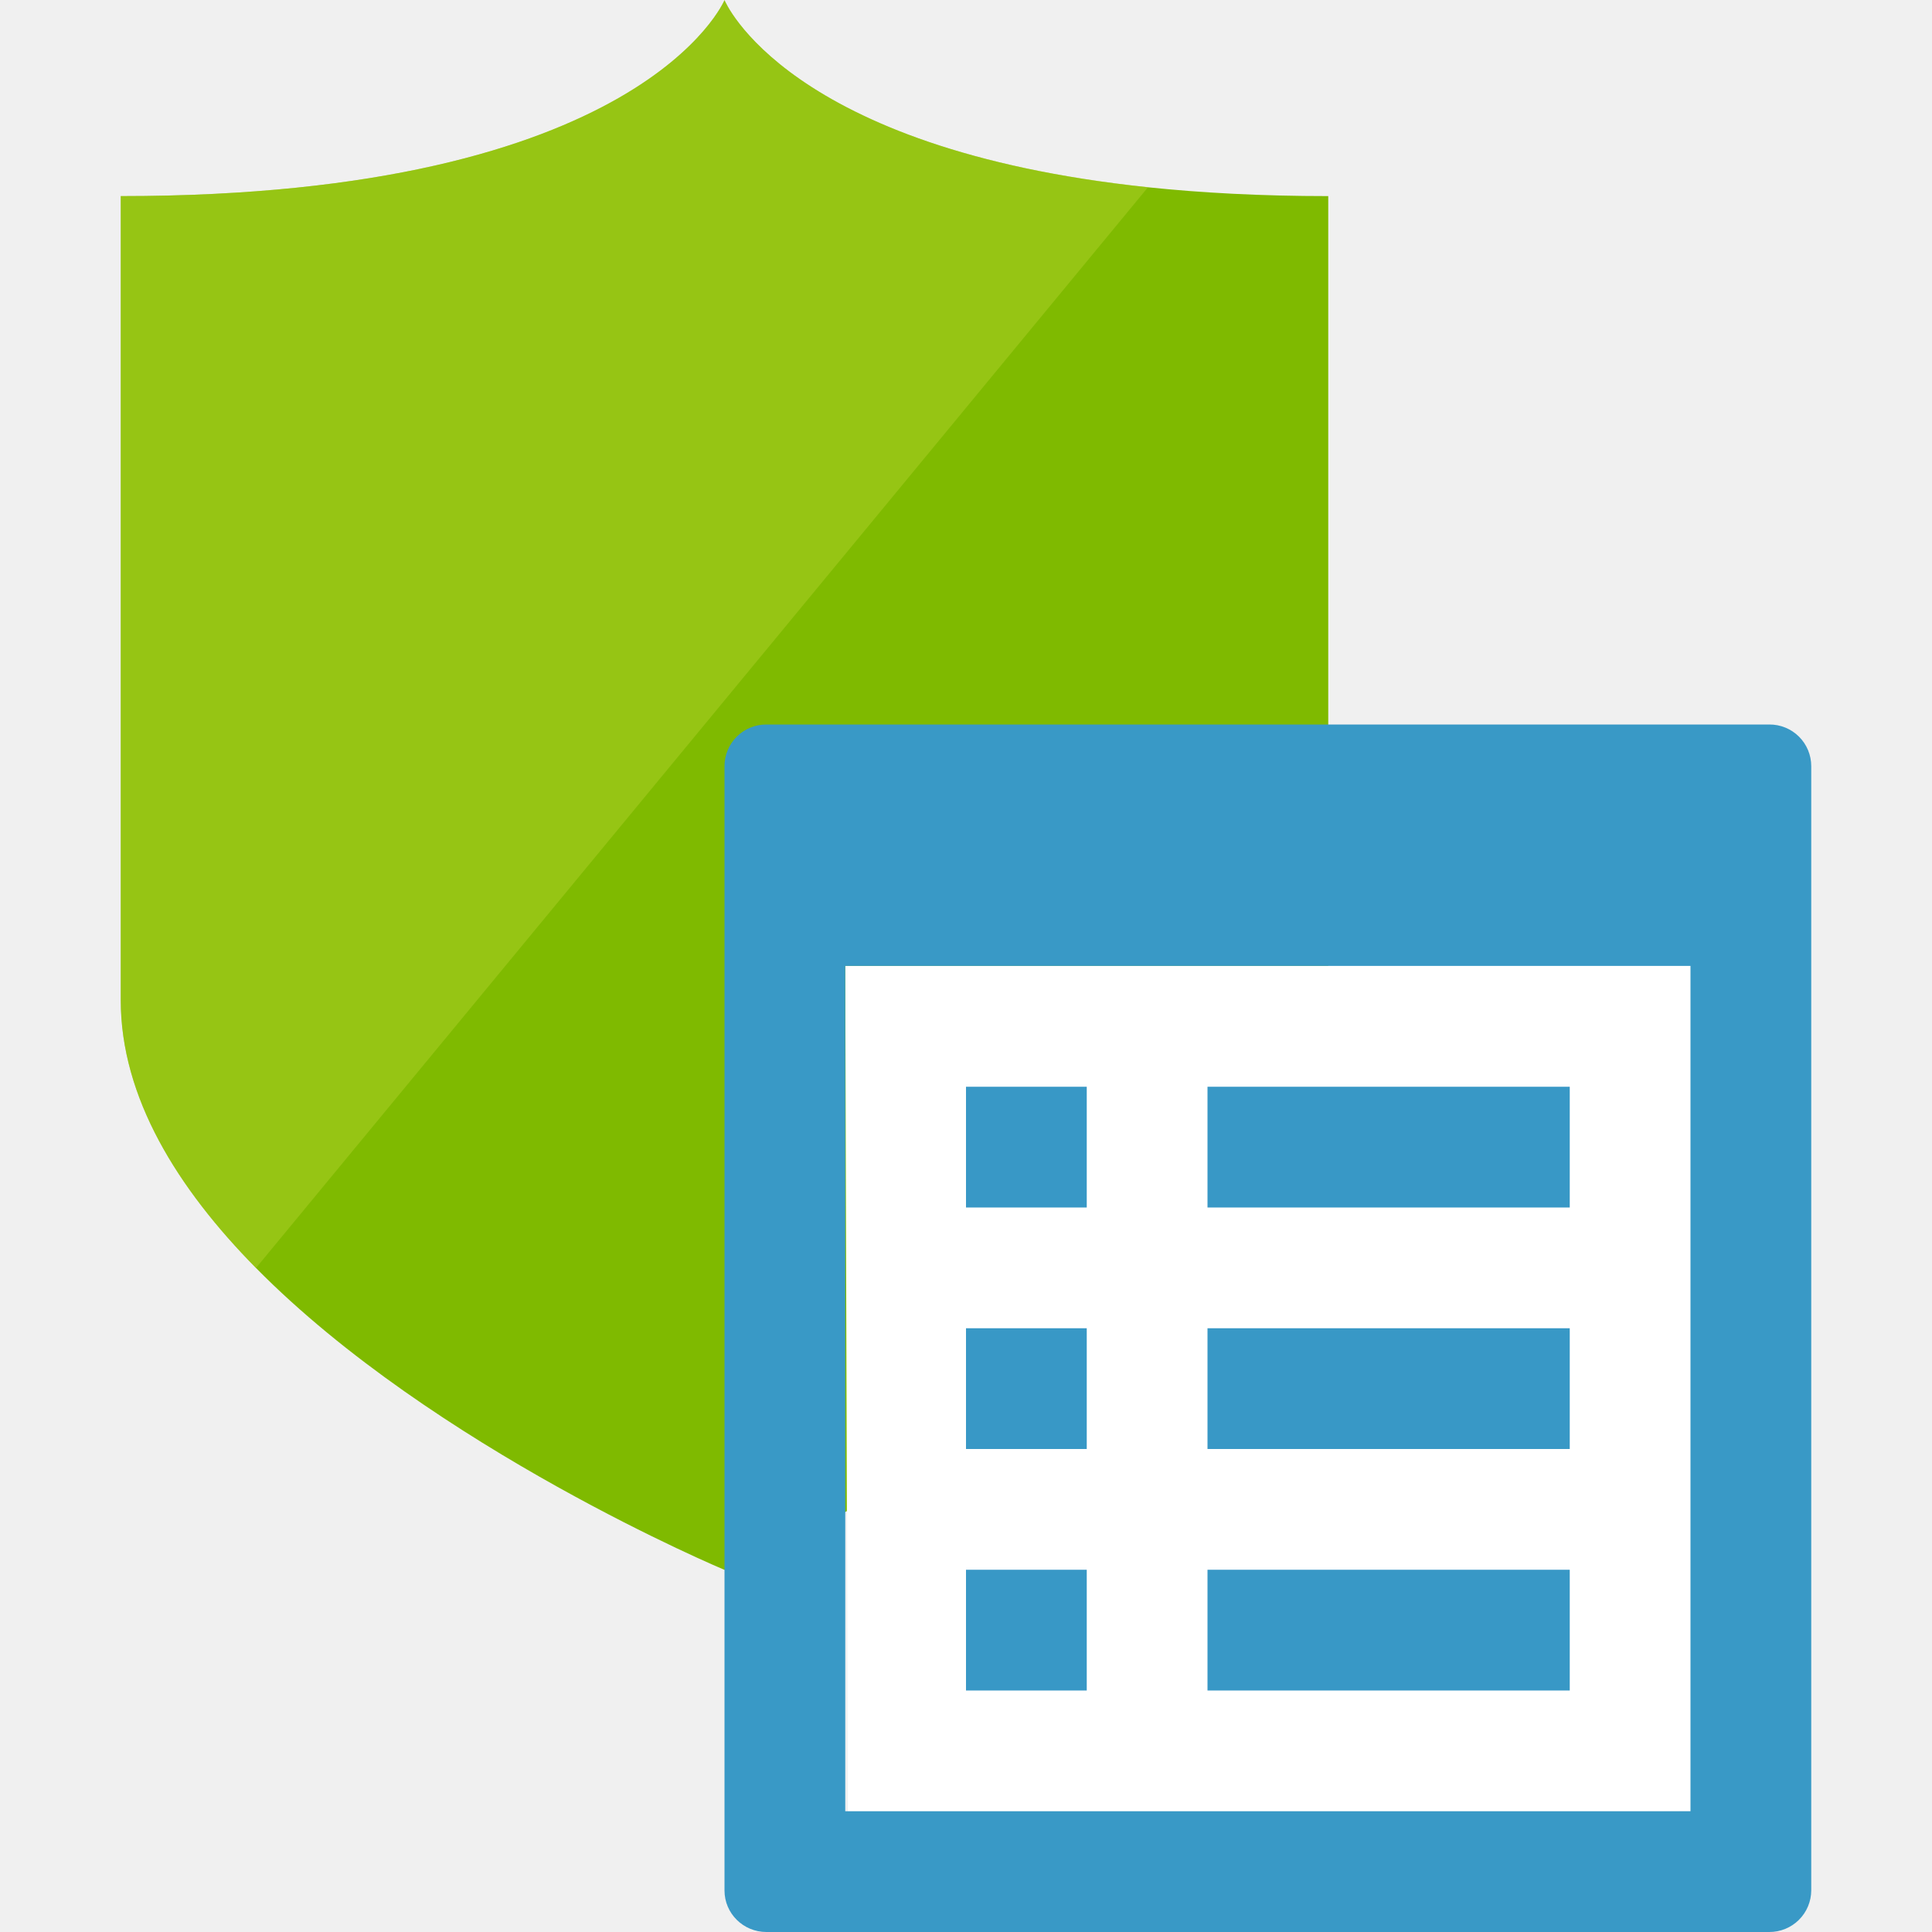
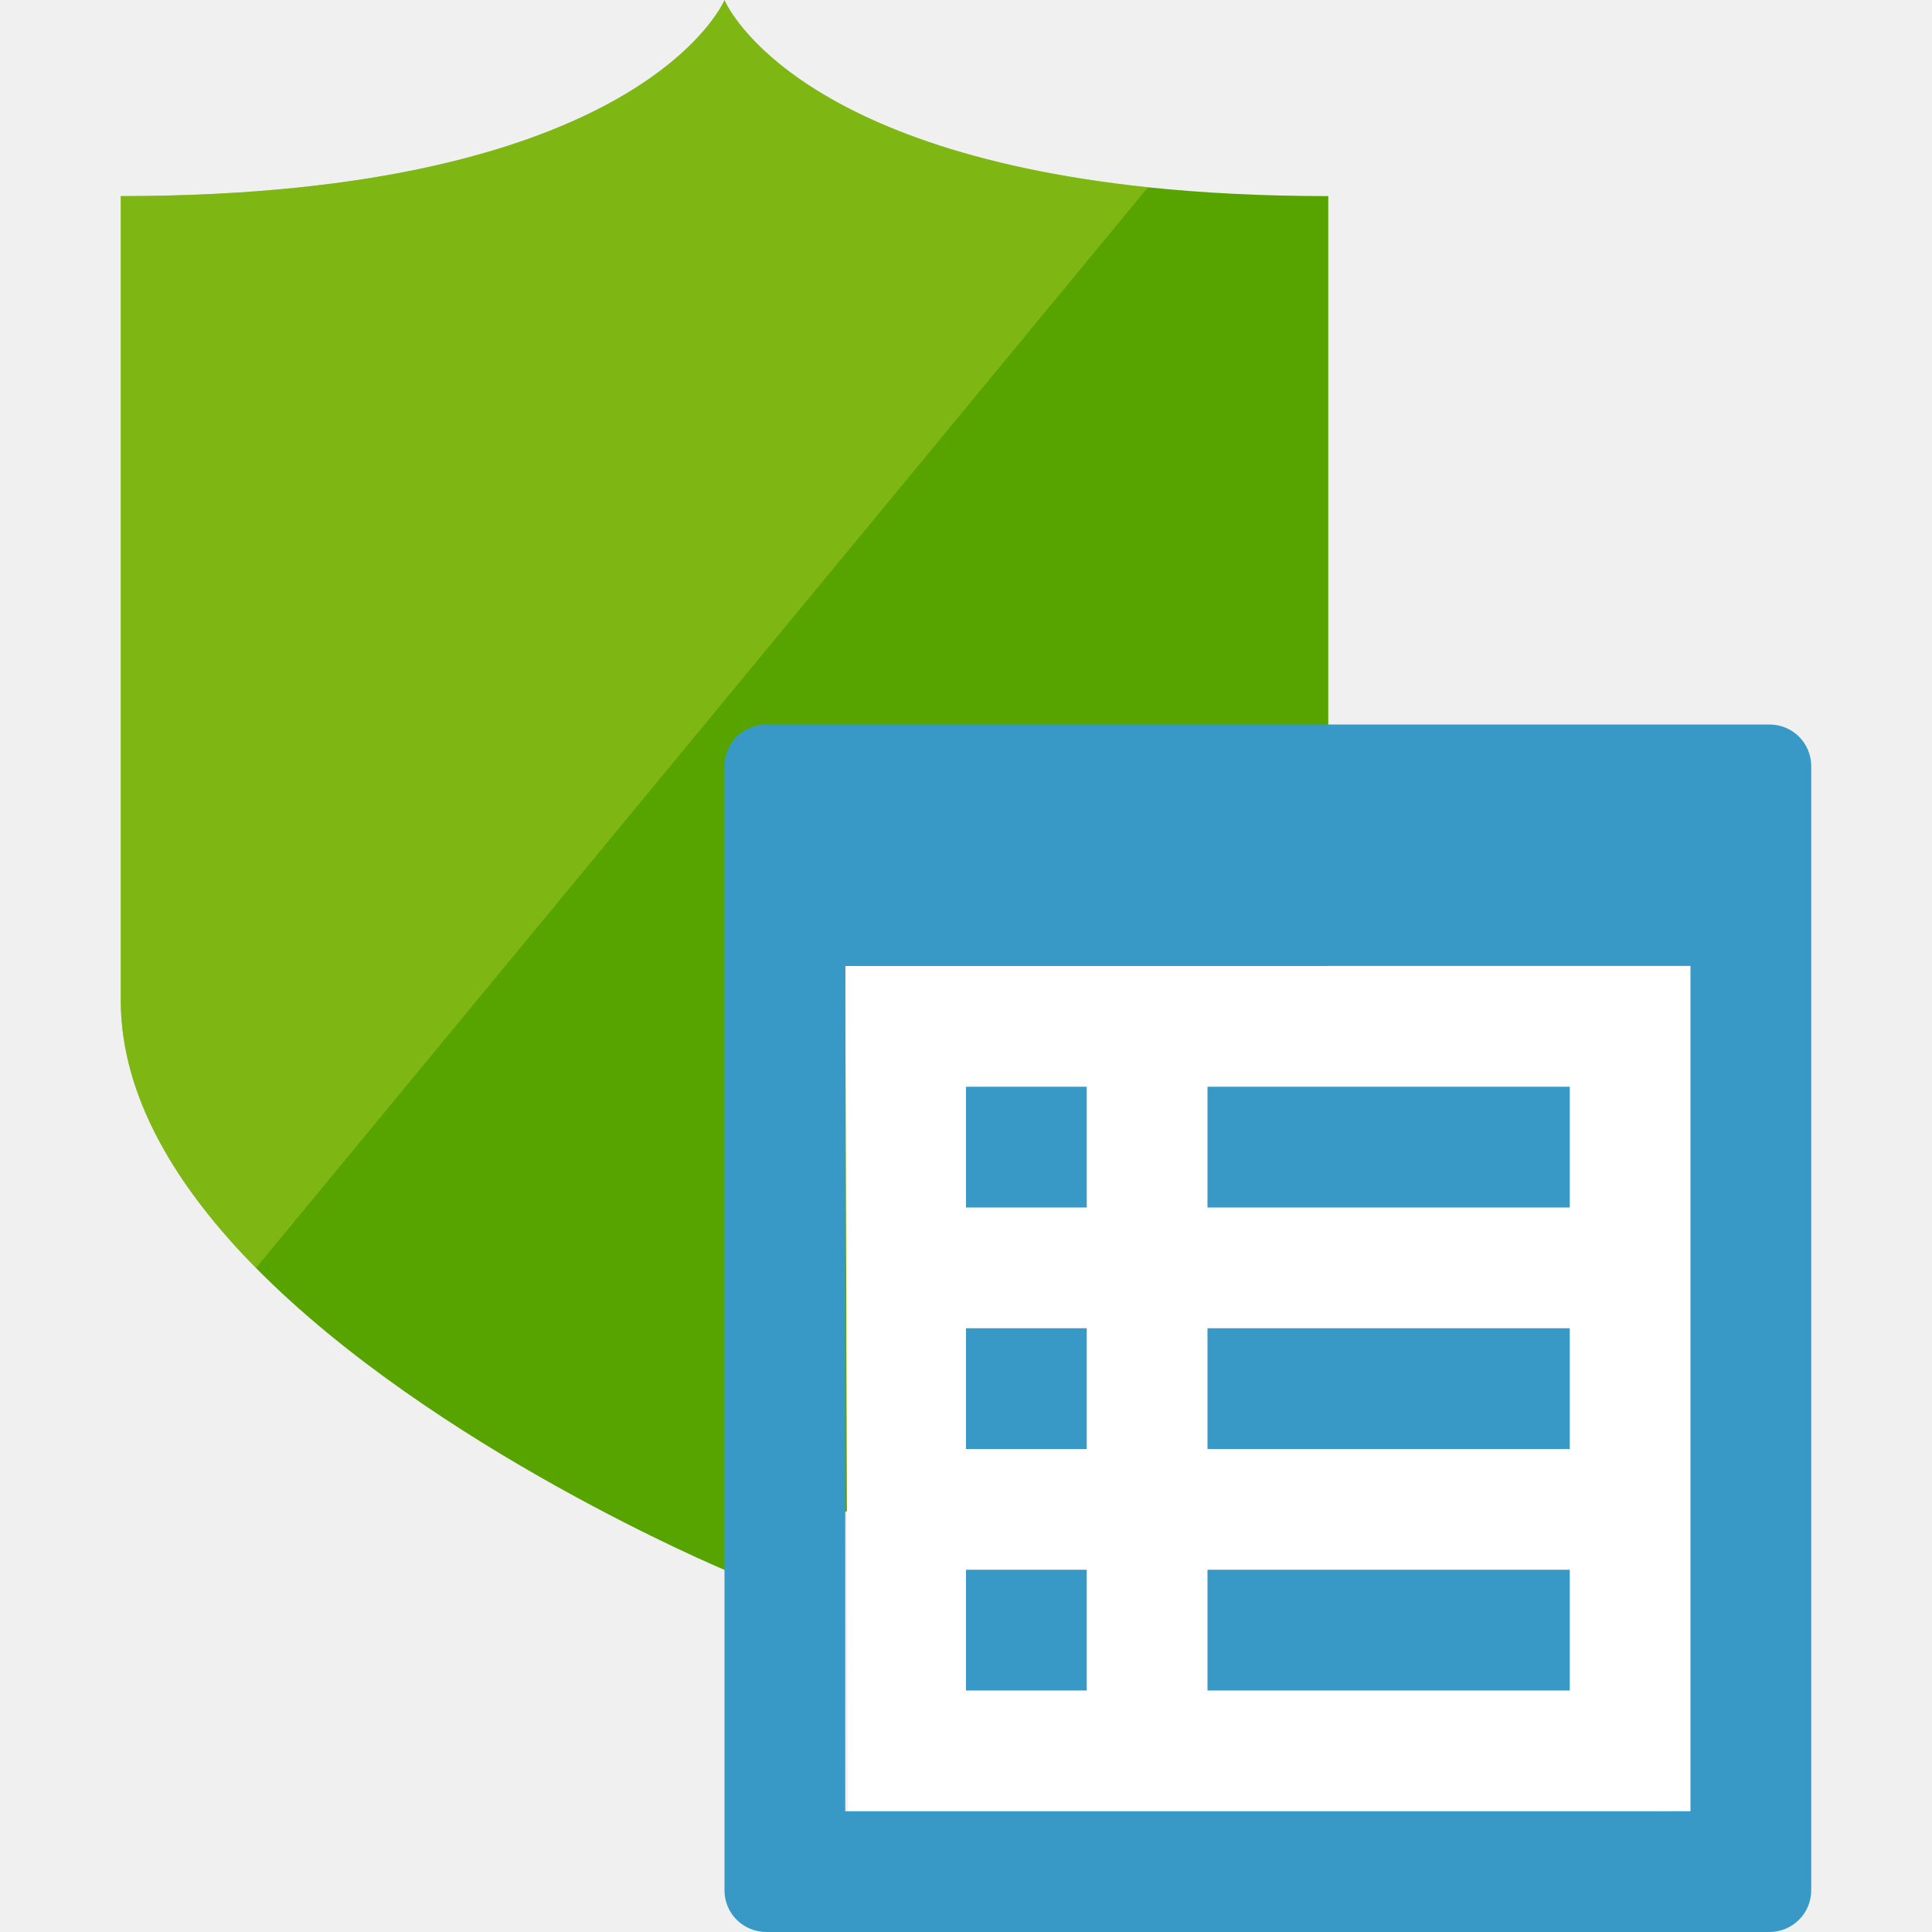
- <svg viewBox="0 0 16 16" class="" role="presentation" focusable="false" id="FxSymbol0-020">
+ <svg viewBox="0 0 16 16" class="" role="presentation" focusable="false" id="FxSymbol0-0db" data-type="1">
  <g>
-     <path d="M9.508 1.551C6.503 1.235 6 .001 6 .001s-.677 1.623-5 1.623v6.659c0 .805.47 1.559 1.12 2.218 1.474 1.494 3.88 2.5 3.88 2.5s5-2.087 5-4.719V1.624c-.556 0-1.051-.027-1.492-.073z" class="msportalfx-svg-c14" fill="#7fba00" />
+     <path d="M9.508 1.551C6.503 1.235 6 .001 6 .001s-.677 1.623-5 1.623v6.659c0 .805.47 1.559 1.12 2.218 1.474 1.494 3.88 2.5 3.88 2.5s5-2.087 5-4.719V1.624c-.556 0-1.051-.027-1.492-.073z" class="msportalfx-svg-c14" fill="#57a300" />
    <path opacity=".4" d="M7.237 4.302L9.508 1.55C6.503 1.235 6 .001 6 .001s-.677 1.623-5 1.623v6.659c0 .805.47 1.559 1.12 2.218l1.679-2.034 3.438-4.165z" class="msportalfx-svg-c13" fill="#b8d432" />
    <path d="M7 7.999h7v7l-6.979.048z" class="msportalfx-svg-c01" fill="#ffffff" />
    <path fill="#3898C6" d="M10 9h3v1h-3zm0 2h3v1h-3zm0 2h3v1h-3zM8 9h1v1H8zm0 2h1v1H8zm0 2h1v1H8z" />
    <path d="M14.653 6H6.347A.345.345 0 0 0 6 6.345v9.311c0 .19.155.344.347.344h8.305a.346.346 0 0 0 .348-.345v-9.31A.345.345 0 0 0 14.653 6zM7 15V7.999h7V15H7z" class="msportalfx-svg-c16" fill="#3999c6" />
  </g>
+   <defs>
+ </defs>
</svg>
